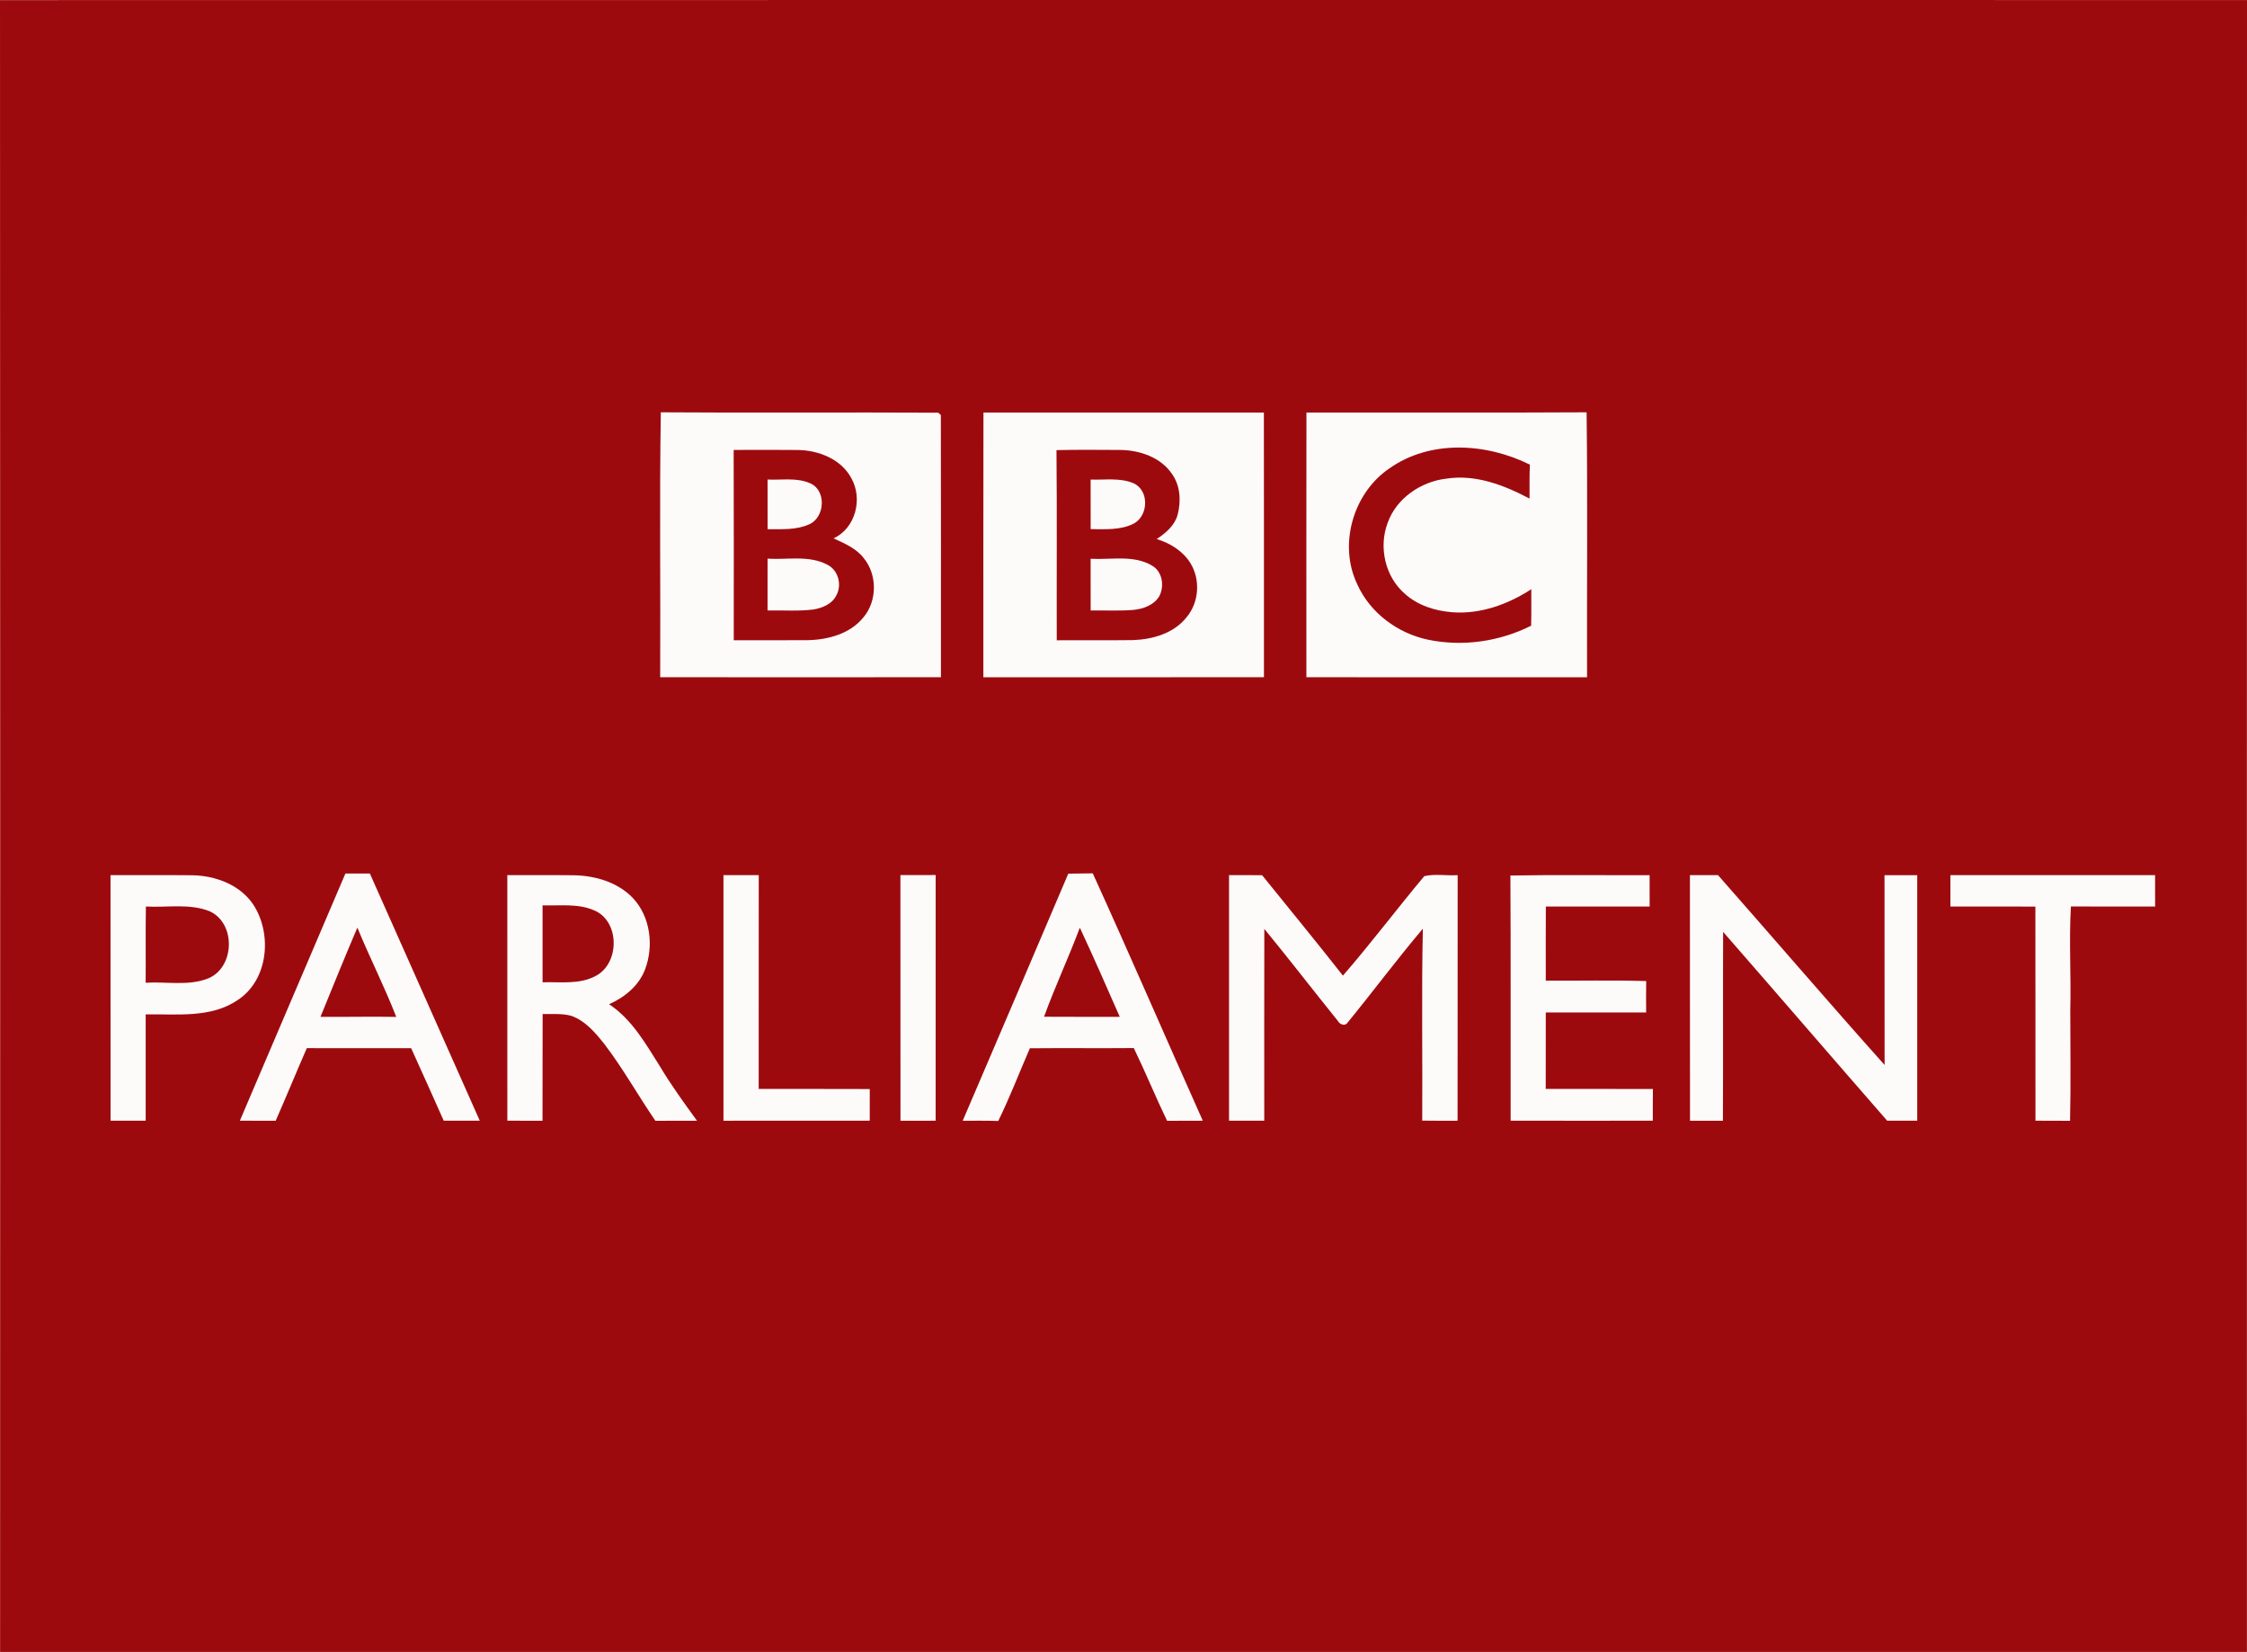
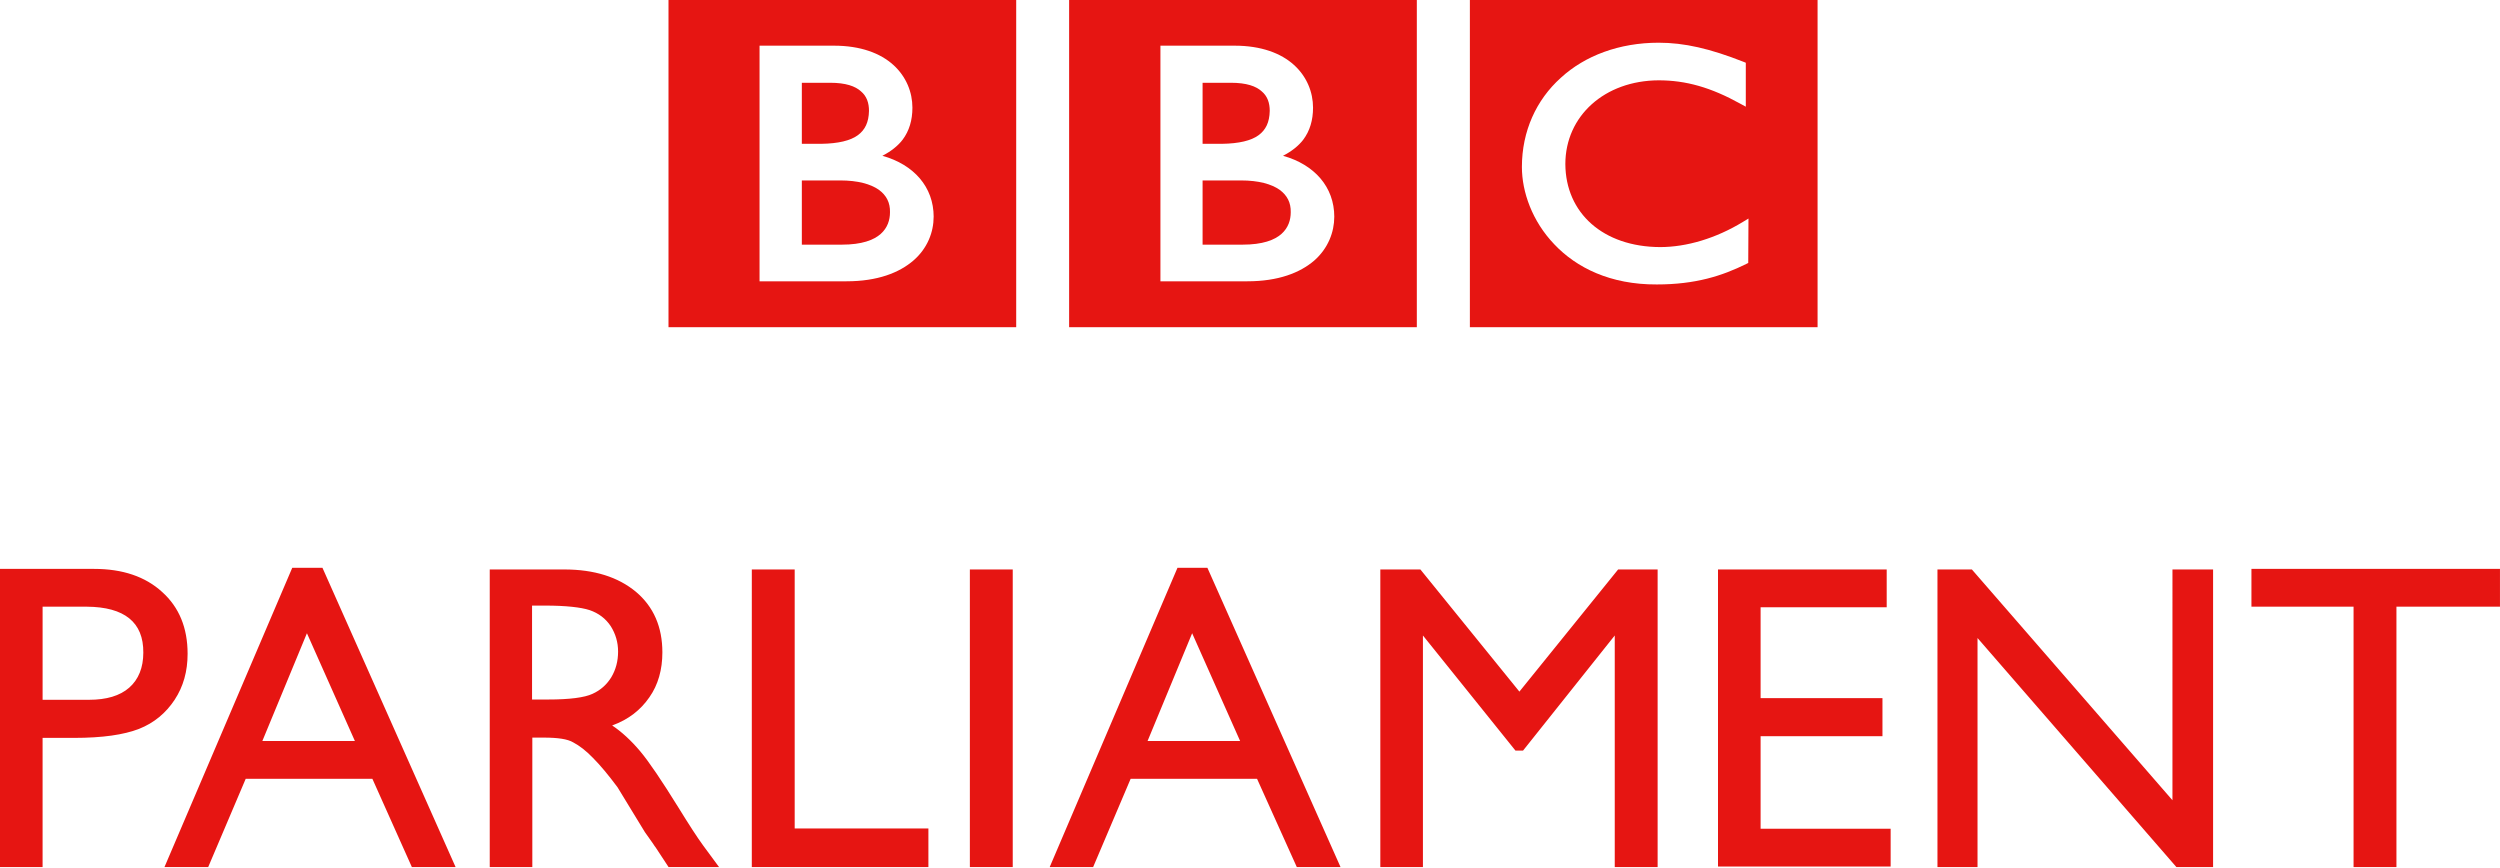
- <svg xmlns="http://www.w3.org/2000/svg" version="1.1" width="949.513" height="698.071" id="svg3141">
-   <defs id="defs3143" />
-   <g transform="translate(111.8991,-149.0413)" id="layer1">
-     <path d="m -109.675,149.995 943.504,0 0,693.504 -943.504,0 0,-693.504 z" id="path3047" style="fill:#fdfafa" />
-     <path d="m -111.899,149.082 c 316.5,-0.062 633,-0.037 949.513,-0.025 -0.075,232.688 -0.037,465.375 -0.025,698.05 -316.488,-0.012 -632.975,0.025 -949.45,-0.012 0.025,-232.675 0.088,-465.35 -0.037,-698.013 z" id="path3049" style="fill:#9d0a0e;fill-opacity:1" />
-     <path d="m 167.076,435.207 c 0.188,-37.312 -0.325,-74.638 0.263,-111.938 39.075,0.287 78.162,-0.05 117.237,0.163 0.275,0.25 0.825,0.725 1.1,0.975 0.1,36.925 0.025,73.862 0.037,110.8 -39.55,0.05 -79.1,0.05 -118.638,0 z" id="path3051" style="fill:#fdfafa" />
-     <path d="m 303.676,323.369 c 39.5,0.013 79,-0.013 118.5,0.013 0.062,37.275 0.013,74.562 0.025,111.838 -39.525,0.025 -79.037,0.013 -118.562,0.013 0.025,-37.287 -0.05,-74.575 0.037,-111.862 z" id="path3053" style="fill:#fdfafa" />
-     <path d="m 440.163,323.369 c 39.462,-0.062 78.925,0.138 118.388,-0.1 0.463,37.312 0.087,74.65 0.188,111.975 -39.538,-0.037 -79.062,0.025 -118.6,-0.025 0,-37.288 -0.037,-74.563 0.025,-111.85 z" id="path3055" style="fill:#fdfafa" />
-     <path d="m 475.151,347.019 c 17.325,-12.3 41.087,-10.775 59.438,-1.625 -0.237,4.775 -0.125,9.562 -0.15,14.337 -10.75,-5.7 -22.875,-10.375 -35.263,-8.412 -10.7,1.262 -21.012,8.3 -24.688,18.65 -3.888,10.2 -1.1,22.775 7.237,29.962 5.45,4.95 12.825,7.263 20.062,7.825 11.85,0.912 23.562,-3.337 33.388,-9.738 -0.013,5.138 0.062,10.275 -0.062,15.425 -13.35,6.713 -28.938,8.963 -43.587,5.912 -12.825,-2.712 -24.475,-11.312 -29.875,-23.387 -8.062,-16.762 -1.788,-38.538 13.5,-48.95 z" id="path3057" style="fill:#9d0a0e;fill-opacity:1" />
-     <path d="m 198.126,339.169 c 9.113,-0.013 18.238,-0.087 27.35,0.025 8.7,0.188 18.125,3.913 22.387,11.938 4.9,8.675 1.8,21.087 -7.513,25.4 4.612,2.138 9.512,4.2 12.725,8.325 5.775,7.025 5.763,18.075 -0.1,25.038 -5.625,7 -15,9.5 -23.637,9.662 -10.387,0.075 -20.788,0.013 -31.175,0.025 0,-26.8 0.062,-53.612 -0.037,-80.412 z" id="path3059" style="fill:#9d0a0e;fill-opacity:1" />
-     <path d="m 334.538,339.244 c 9.075,-0.2 18.15,-0.113 27.225,-0.062 8.113,0.15 16.85,3.15 21.575,10.112 3.575,4.988 3.888,11.613 2.362,17.388 -1.3,4.537 -5.05,7.625 -8.812,10.15 5.625,1.688 10.95,4.987 14.15,10.012 4.425,7.013 3.8,16.8 -1.613,23.125 -5.362,6.737 -14.3,9.275 -22.587,9.562 -10.725,0.15 -21.462,-0.013 -32.188,0.075 -0.075,-26.787 0.138,-53.575 -0.113,-80.362 z" id="path3061" style="fill:#9d0a0e;fill-opacity:1" />
-     <path d="m 212.451,351.682 c 5.912,0.287 12.225,-0.912 17.837,1.512 7.175,2.875 6.5,14.65 -0.4,17.475 -5.45,2.413 -11.613,1.962 -17.425,1.988 -0.025,-7 -0.013,-13.988 -0.013,-20.975 z" id="path3063" style="fill:#fdfafa" />
-     <path d="m 348.963,351.694 c 6.05,0.225 12.45,-0.887 18.175,1.575 6.638,3.038 6.287,13.6 0.138,16.975 -5.612,2.925 -12.188,2.388 -18.3,2.4 -0.025,-6.987 -0.013,-13.963 -0.013,-20.95 z" id="path3065" style="fill:#fdfafa" />
-     <path d="m 212.451,385.119 c 8.363,0.537 17.462,-1.562 25.212,2.525 4.7,2.288 6.35,8.65 3.788,13.1 -1.788,3.587 -5.862,5.188 -9.588,5.85 -6.45,0.8 -12.95,0.275 -19.425,0.412 0.013,-7.287 0,-14.588 0.013,-21.887 z" id="path3067" style="fill:#fdfafa" />
-     <path d="m 348.963,385.157 c 8.55,0.512 17.988,-1.738 25.775,2.8 4.6,2.475 5.513,8.75 3.212,13.088 -2.325,3.775 -6.862,5.35 -11.075,5.737 -5.963,0.475 -11.938,0.125 -17.9,0.225 -0.025,-7.287 -0.013,-14.562 -0.013,-21.85 z" id="path3069" style="fill:#fdfafa" />
-     <path d="m -65.199,518.857 c 11.488,0.025 22.975,-0.075 34.462,0.037 9.825,0.138 20.3,3.987 25.913,12.463 8.05,12.425 6.35,31.738 -6.613,40.263 -11.412,7.775 -25.863,5.85 -38.9,6.062 0.012,14.975 0.012,29.95 0,44.938 -4.95,0.013 -9.887,0.013 -14.838,0 -0.037,-34.587 0,-69.175 -0.025,-103.763 z" id="path3071" style="fill:#fdfafa" />
-     <path d="m -10.537,622.607 c 14.888,-34.8 29.688,-69.65 44.6,-104.45 3.438,0 6.888,0 10.338,0.013 15.525,34.8 30.925,69.65 46.438,104.45 -5.088,0.013 -10.162,0.013 -15.238,-0.013 -4.562,-10.225 -9.125,-20.45 -13.762,-30.637 -14.7,-0.038 -29.387,0 -44.087,-0.013 -4.463,10.188 -8.675,20.5 -13.162,30.688 -5.037,-0.038 -10.075,-0.013 -15.125,-0.038 z" id="path3073" style="fill:#fdfafa" />
-     <path d="m 102.476,518.844 c 9.338,0.05 18.675,-0.062 28.012,0.05 9.075,0.15 18.6,2.888 25.025,9.6 7.475,7.925 8.963,20.338 5.125,30.313 -2.625,6.838 -8.625,11.688 -15.162,14.588 9.637,6.35 15.438,16.65 21.45,26.188 4.763,8 10.25,15.525 15.713,23.05 -5.862,0 -11.713,-0.037 -17.575,0.037 -7.3,-10.637 -13.6,-21.975 -21.425,-32.25 -3.85,-4.862 -8.088,-9.963 -14.1,-12.113 -3.938,-1.113 -8.1,-0.65 -12.137,-0.775 -0.075,15.037 0.012,30.075 -0.05,45.112 -4.95,-0.025 -9.912,-0.013 -14.863,-0.038 -0.025,-34.587 -0.012,-69.175 -0.012,-103.763 z" id="path3075" style="fill:#fdfafa" />
-     <path d="m 193.813,518.832 c 4.975,0.025 9.938,0.013 14.912,0.013 -0.037,30.113 0.025,60.225 -0.025,90.338 15.637,0.05 31.288,-0.037 46.938,0.05 0,4.45 0,8.912 -0.013,13.375 -20.6,0.038 -41.212,0.013 -61.812,0.013 -0.025,-34.6 -0.025,-69.188 0,-103.788 z" id="path3077" style="fill:#fdfafa" />
-     <path d="m 268.588,518.819 c 4.963,0 9.925,0.013 14.9,-0.013 0,34.613 0.013,69.213 -0.013,103.813 -4.95,0.013 -9.912,0 -14.863,0.013 -0.037,-34.612 0.013,-69.213 -0.025,-103.813 z" id="path3079" style="fill:#fdfafa" />
-     <path d="m 339.526,518.219 c 3.438,-0.062 6.888,-0.075 10.338,-0.138 15.8,34.7 30.925,69.725 46.5,104.538 -5.025,0.013 -10.062,-0.013 -15.088,0.038 -4.9,-10.15 -9.15,-20.6 -14.062,-30.738 -14.637,0.125 -29.288,-0.05 -43.925,0.088 -4.438,10.238 -8.45,20.7 -13.363,30.725 -5,-0.175 -10.012,-0.1 -15.012,-0.1 14.963,-34.763 29.75,-69.6 44.612,-104.413 z" id="path3081" style="fill:#fdfafa" />
-     <path d="m 407.451,518.832 c 4.65,0.013 9.312,0.013 13.975,0.037 11.387,14.137 22.95,28.15 34.15,42.45 11.863,-13.662 22.762,-28.175 34.388,-42.05 4.5,-1.05 9.425,-0.125 14.1,-0.412 -0.037,34.588 0.025,69.175 -0.037,103.763 -4.975,0.013 -9.963,0.025 -14.938,-0.037 0.175,-27.038 -0.325,-54.075 0.263,-81.1 -11.037,13.05 -21.262,26.788 -32.075,40.025 -1.087,1.2 -3.112,0.3 -3.763,-0.963 -10.45,-12.95 -20.6,-26.137 -31.15,-38.987 -0.075,27.012 -0.013,54.038 -0.025,81.062 -4.975,0.013 -9.925,0.013 -14.887,0 -0.013,-34.6 -0.013,-69.188 0,-103.788 z" id="path3083" style="fill:#fdfafa" />
-     <path d="m 526.351,519.007 c 19.6,-0.35 39.225,-0.062 58.825,-0.15 -0.013,4.412 -0.013,8.825 0.013,13.25 -14.625,0.025 -29.238,-0.013 -43.862,0.013 -0.075,10.438 -0.025,20.888 -0.025,31.325 14.137,0.062 28.3,-0.25 42.438,0.163 -0.087,4.412 -0.062,8.838 -0.025,13.262 -14.137,0.013 -28.275,0 -42.413,0.013 -0.025,10.762 0.013,21.538 -0.025,32.3 15.1,0.038 30.2,-0.025 45.288,0.038 -0.05,4.463 -0.05,8.925 -0.037,13.387 -20.025,0.025 -40.05,0.038 -60.075,-0.012 -0.075,-34.525 0.1,-69.062 -0.1,-103.588 z" id="path3085" style="fill:#fdfafa" />
-     <path d="m 602.213,518.844 c 3.95,0 7.912,0 11.875,0.013 23.512,26.688 46.675,53.7 70.388,80.213 -0.062,-26.738 0.013,-53.475 -0.037,-80.2 4.6,-0.037 9.213,-0.025 13.825,-0.013 0.013,34.588 0.013,69.175 0,103.75 -4.237,0.025 -8.475,0.025 -12.7,0.013 -23.175,-26.538 -46.15,-53.263 -69.325,-79.8 -0.113,26.613 0.05,53.225 -0.087,79.825 -4.638,-0.025 -9.275,-0.025 -13.9,-0.013 -0.062,-34.6 0,-69.188 -0.037,-103.788 z" id="path3087" style="fill:#fdfafa" />
-     <path d="m 712.276,518.844 c 28.837,0.013 57.663,0 86.5,0.013 -0.025,4.412 -0.025,8.825 0.013,13.25 -11.863,0 -23.725,0.05 -35.587,-0.025 -0.85,14.65 0.125,29.338 -0.263,44.013 -0.013,15.525 0.275,31.062 -0.1,46.575 -4.875,-0.075 -9.75,-0.037 -14.613,-0.05 -0.037,-30.163 0.025,-60.325 -0.037,-90.488 -11.975,-0.05 -23.95,0 -35.913,-0.025 0.013,-4.425 0.013,-8.838 0,-13.262 z" id="path3089" style="fill:#fdfafa" />
-     <path d="m -50.249,532.107 c 8.912,0.513 18.325,-1.387 26.85,1.963 11.338,5.05 10.787,23.938 -0.7,28.488 -8.35,3.212 -17.538,1.2 -26.25,1.762 0.087,-10.738 -0.088,-21.475 0.1,-32.213 z" id="path3091" style="fill:#9d0a0e;fill-opacity:1" />
-     <path d="m 117.376,531.607 c 7.25,0.25 14.912,-0.887 21.763,2.112 10.912,4.5 10.925,22.35 0.75,27.688 -6.888,3.763 -15,2.475 -22.513,2.712 0,-10.838 0,-21.675 0,-32.513 z" id="path3093" style="fill:#9d0a0e;fill-opacity:1" />
-     <path d="m 23.526,578.719 c 5.15,-12.588 10.225,-25.2 15.588,-37.688 5.225,12.688 11.463,24.95 16.438,37.725 -10.675,-0.225 -21.35,0.075 -32.025,-0.037 z" id="path3095" style="fill:#9d0a0e;fill-opacity:1" />
-     <path d="m 329.288,578.682 c 4.6,-12.7 10.375,-24.962 15.113,-37.625 5.838,12.45 11.338,25.062 16.875,37.663 -10.662,-0.013 -21.325,0.037 -31.988,-0.038 z" id="path3097" style="fill:#9d0a0e;fill-opacity:1" />
+ <svg xmlns="http://www.w3.org/2000/svg" width="200mm" height="69.37mm" version="1.1" viewBox="0 0 200 69.37">
+   <g transform="translate(311.67 -34.773)" fill="#e61512">
+     <path d="m-209.31 49.95c-0.645-0.449-1.66-0.742-3.086-0.742h-3.067v5.137h3.204c1.602 0 2.559-0.371 3.106-0.859 0.547-0.488 0.742-1.113 0.742-1.738 0.019-0.742-0.273-1.348-0.899-1.797" stroke-width=".195" />
+     <path d="m-210.99 45.595c0.586-0.43 0.879-1.035 0.899-1.953 0-0.625-0.176-1.172-0.645-1.563-0.449-0.41-1.211-0.684-2.461-0.684h-2.266v4.883h1.563c1.348-0.02 2.325-0.254 2.91-0.684" stroke-width=".195" />
+     <path d="m-311.67 104.14v-23.855h7.538c2.257 0 4.085 0.609 5.439 1.851 1.354 1.219 2.031 2.866 2.031 4.942 0 1.399-0.339 2.618-1.038 3.679-0.7 1.061-1.647 1.851-2.844 2.325-1.219 0.474-2.934 0.722-5.191 0.722h-2.528v10.336zm6.951-20.831h-3.543v7.447h3.724c1.377 0 2.46-0.316 3.205-0.97 0.745-0.654 1.128-1.602 1.128-2.799 0.023-2.437-1.512-3.656-4.514-3.679zm16.43-3.114h2.415l10.652 23.945h-3.498l-3.16-7.064h-10.133l-3.002 7.064h-3.498zm5.01 13.857-3.837-8.621-3.566 8.621zm10.788 10.088v-23.81h5.958c2.415 0 4.311 0.609 5.732 1.783 1.422 1.196 2.121 2.821 2.121 4.852 0 1.377-0.339 2.595-1.038 3.588-0.7 1.016-1.67 1.783-2.979 2.257 0.745 0.496 1.512 1.196 2.234 2.054 0.722 0.858 1.738 2.37 3.069 4.514 0.835 1.354 1.49 2.37 1.986 3.047l1.264 1.715h-4.04l-1.038-1.58c-0.045-0.045-0.113-0.158-0.203-0.293l-0.654-0.925-1.061-1.738-1.128-1.851c-0.722-0.97-1.377-1.76-1.963-2.347-0.564-0.587-1.106-0.993-1.58-1.241-0.451-0.271-1.241-0.384-2.37-0.384h-0.903v10.359zm4.423-20.921h-1.038v7.515h1.286c1.738 0 2.911-0.158 3.543-0.451 0.654-0.293 1.151-0.745 1.512-1.331 0.361-0.609 0.542-1.286 0.542-2.054 0-0.745-0.203-1.422-0.587-2.031-0.406-0.609-0.97-1.038-1.693-1.286-0.7-0.226-1.896-0.361-3.566-0.361zm16.543-2.889h3.43v20.718h10.697v3.092h-14.128m17.445-23.81h3.43v23.81h-3.43m16.61-23.945h2.392l10.652 23.945h-3.498l-3.182-7.064h-10.111l-3.002 7.064h-3.475zm5.01 13.857-3.837-8.621-3.566 8.621zm30.241-13.722h3.16v23.81h-3.43v-18.529l-7.335 9.208h-0.609l-7.402-9.208v18.529h-3.408v-23.81h3.205l7.921 9.772m15.888-9.772h13.496v3.024h-10.088v7.267h9.749v3.047h-9.749v7.402h10.404v3.024h-13.812m36.357-23.764h3.25v23.81h-2.934l-15.911-18.325v18.325h-3.205v-23.81h2.753l16.046 18.461m6.319-18.506h19.883v3.024h-8.283v20.831h-3.43v-20.831h-8.17" stroke-width=".226" />
+     <path d="m-226.14 34.773h27.816v26.175h-27.816zm21.213 17.346c0-2.383-1.582-4.18-4.102-4.883 0.684-0.352 1.231-0.781 1.621-1.289 0.527-0.703 0.781-1.563 0.781-2.559 0-1.231-0.488-2.481-1.524-3.418-1.035-0.938-2.618-1.543-4.747-1.543h-5.938v18.85h6.954c2.481 0 4.219-0.684 5.352-1.66 1.113-0.977 1.602-2.285 1.602-3.497z" stroke-width=".195" />
+     <path d="m-258.19 34.773h27.816v26.175h-27.816zm21.213 17.346c0-2.383-1.582-4.18-4.102-4.883 0.684-0.352 1.231-0.781 1.621-1.289 0.527-0.703 0.781-1.563 0.781-2.559 0-1.231-0.488-2.481-1.524-3.418-1.035-0.938-2.618-1.543-4.747-1.543h-5.958v18.85h6.954c2.481 0 4.219-0.684 5.352-1.66 1.133-0.977 1.621-2.285 1.621-3.497z" stroke-width=".195" />
+     <path d="m-194.08 34.773h27.816v26.175h-27.816zm22.288 17.482-0.449 0.273c-2.149 1.309-4.493 2.012-6.622 2.012-4.551-0.02-7.559-2.715-7.579-6.641 0-3.848 3.145-6.681 7.462-6.7 2.188 0 4.18 0.566 6.544 1.875l0.43 0.234v-3.516l-0.195-0.078c-2.676-1.055-4.727-1.524-6.778-1.524-3.145 0-5.899 1.035-7.833 2.813-1.953 1.758-3.106 4.258-3.106 7.13 0 1.992 0.82 4.337 2.598 6.192 1.758 1.856 4.473 3.223 8.185 3.204h0.019c3.086 0 5.215-0.684 7.149-1.641l0.156-0.078z" stroke-width=".195" />
+     <path d="m-243.05 45.595c0.586-0.43 0.879-1.035 0.899-1.953 0-0.625-0.176-1.172-0.645-1.563-0.449-0.41-1.211-0.684-2.461-0.684h-2.266v4.883h1.563c1.348-0.02 2.325-0.254 2.91-0.684" stroke-width=".195" />
+     <path d="m-241.37 49.95c-0.645-0.449-1.66-0.742-3.086-0.742h-3.067v5.137h3.204c1.602 0 2.559-0.371 3.106-0.859 0.547-0.488 0.742-1.113 0.742-1.738 0.019-0.742-0.273-1.348-0.899-1.797" stroke-width=".195" />
  </g>
</svg>
